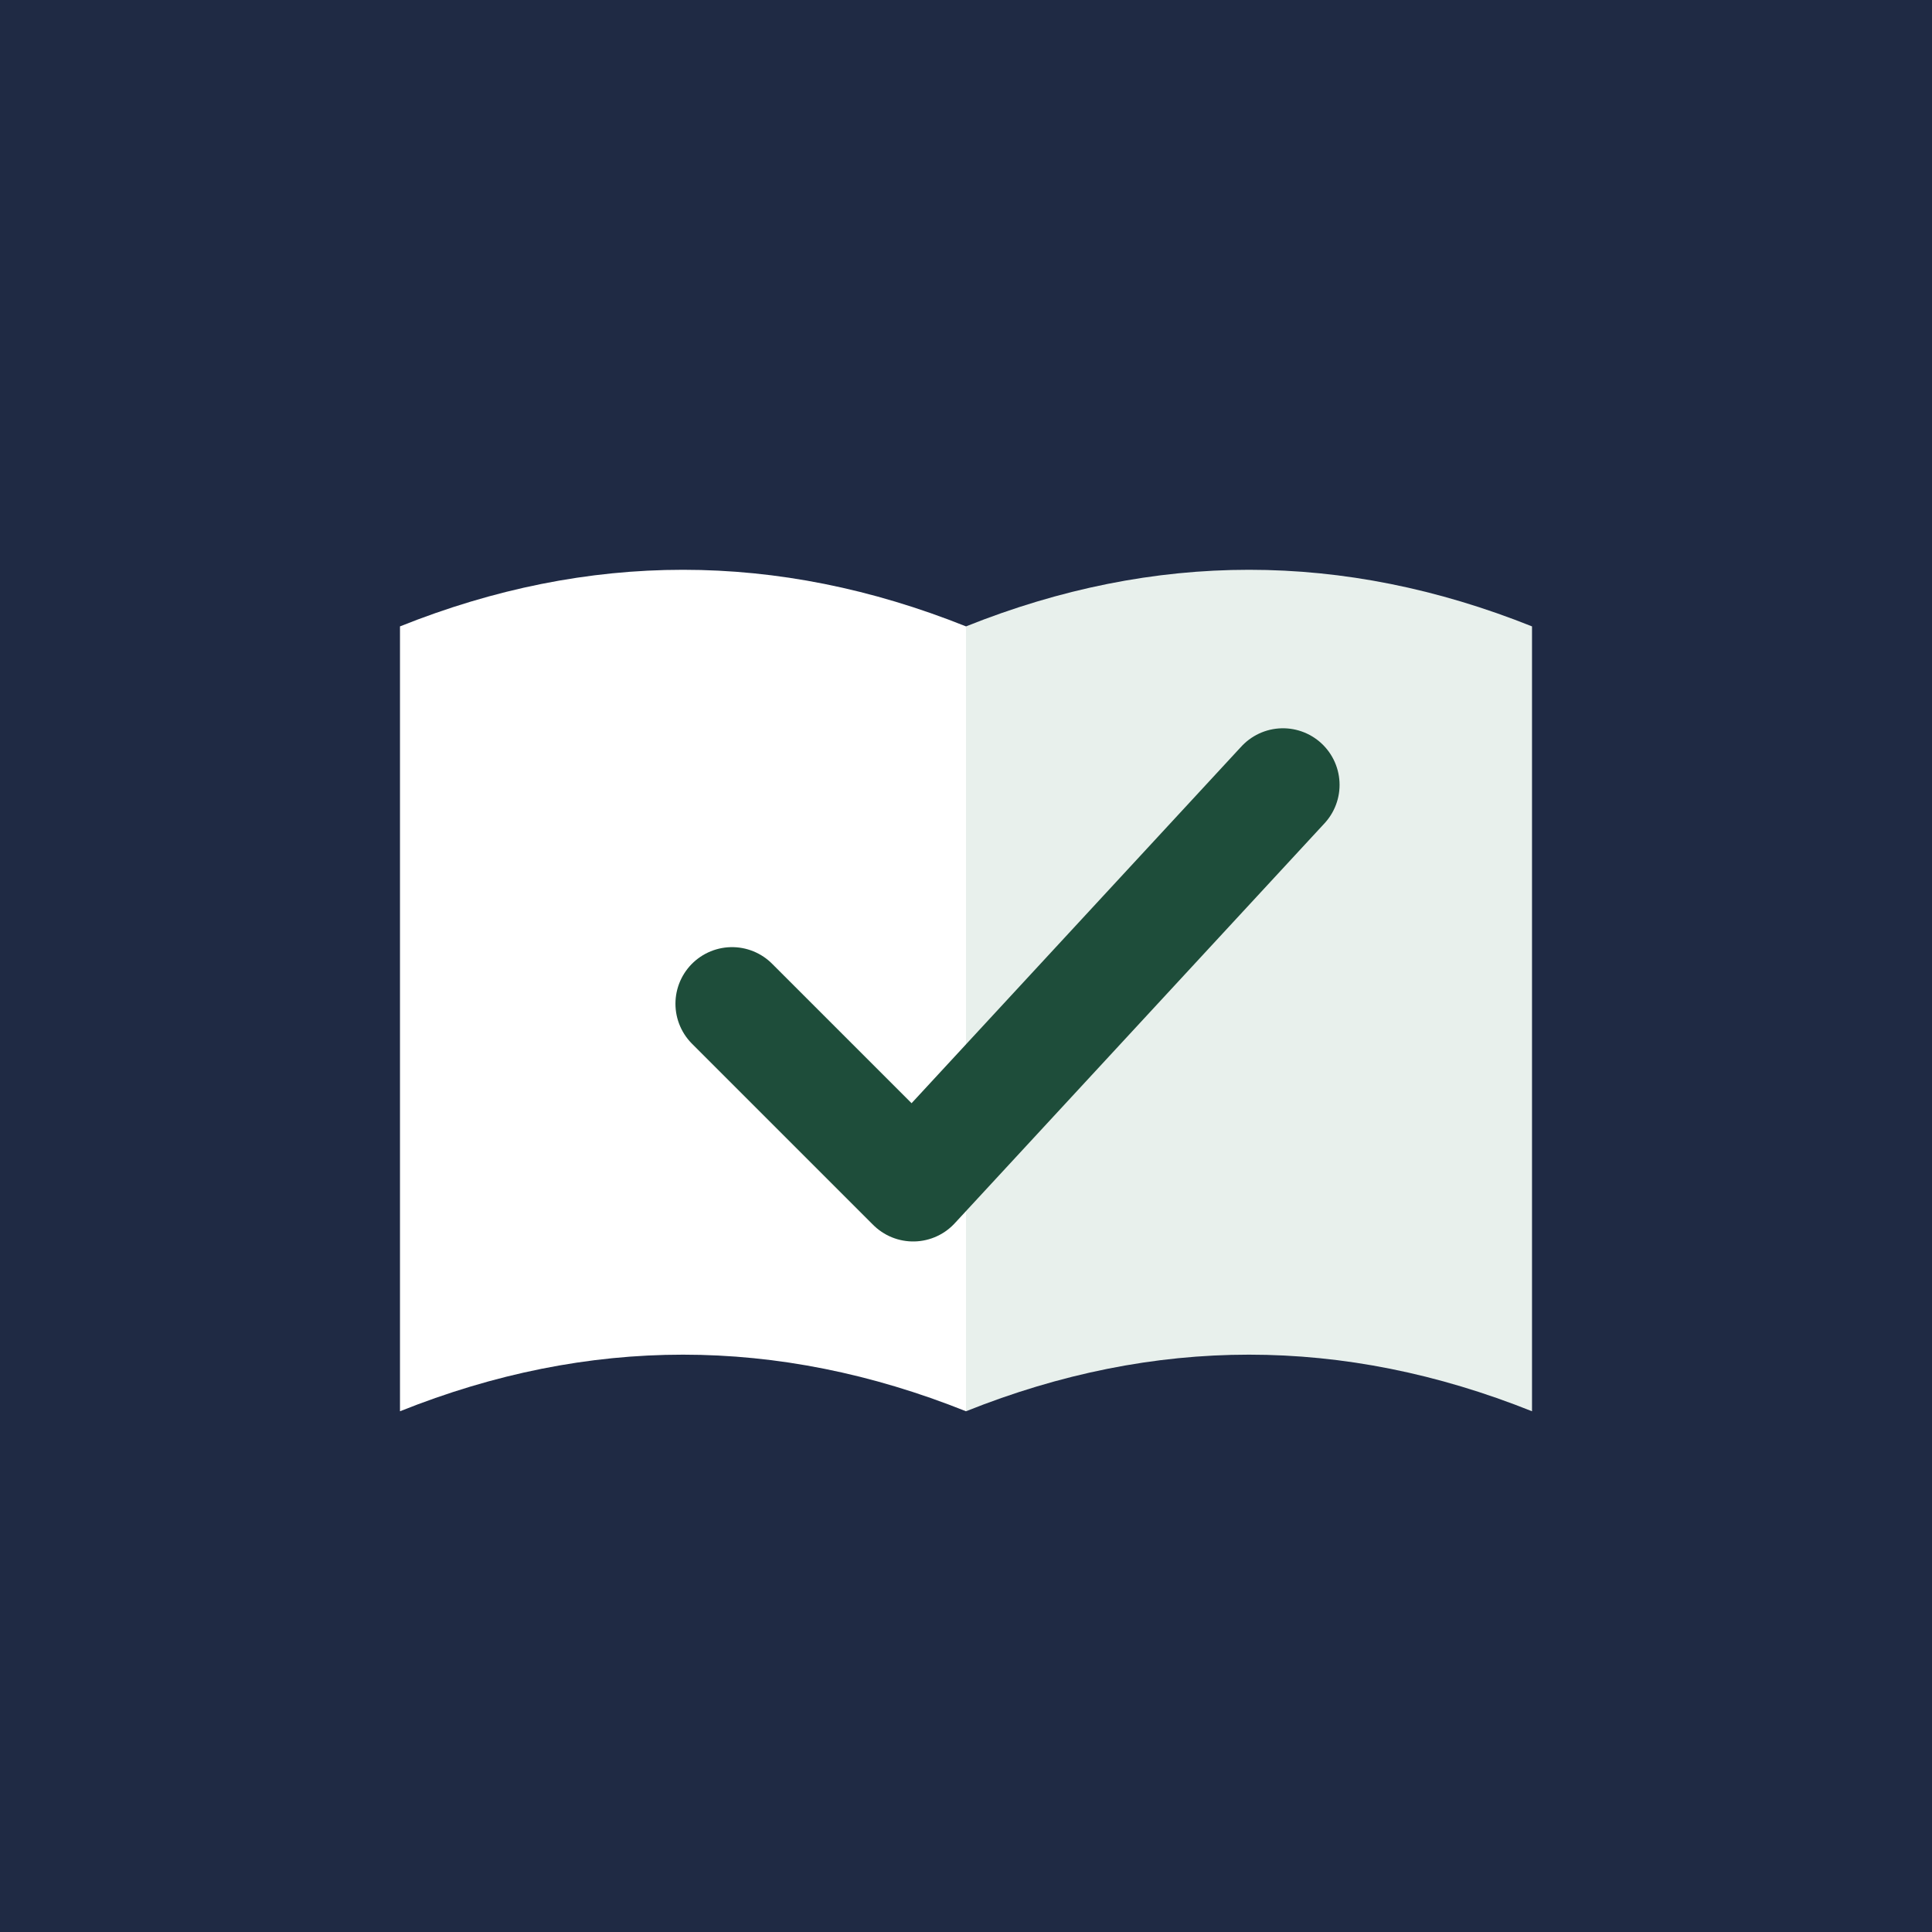
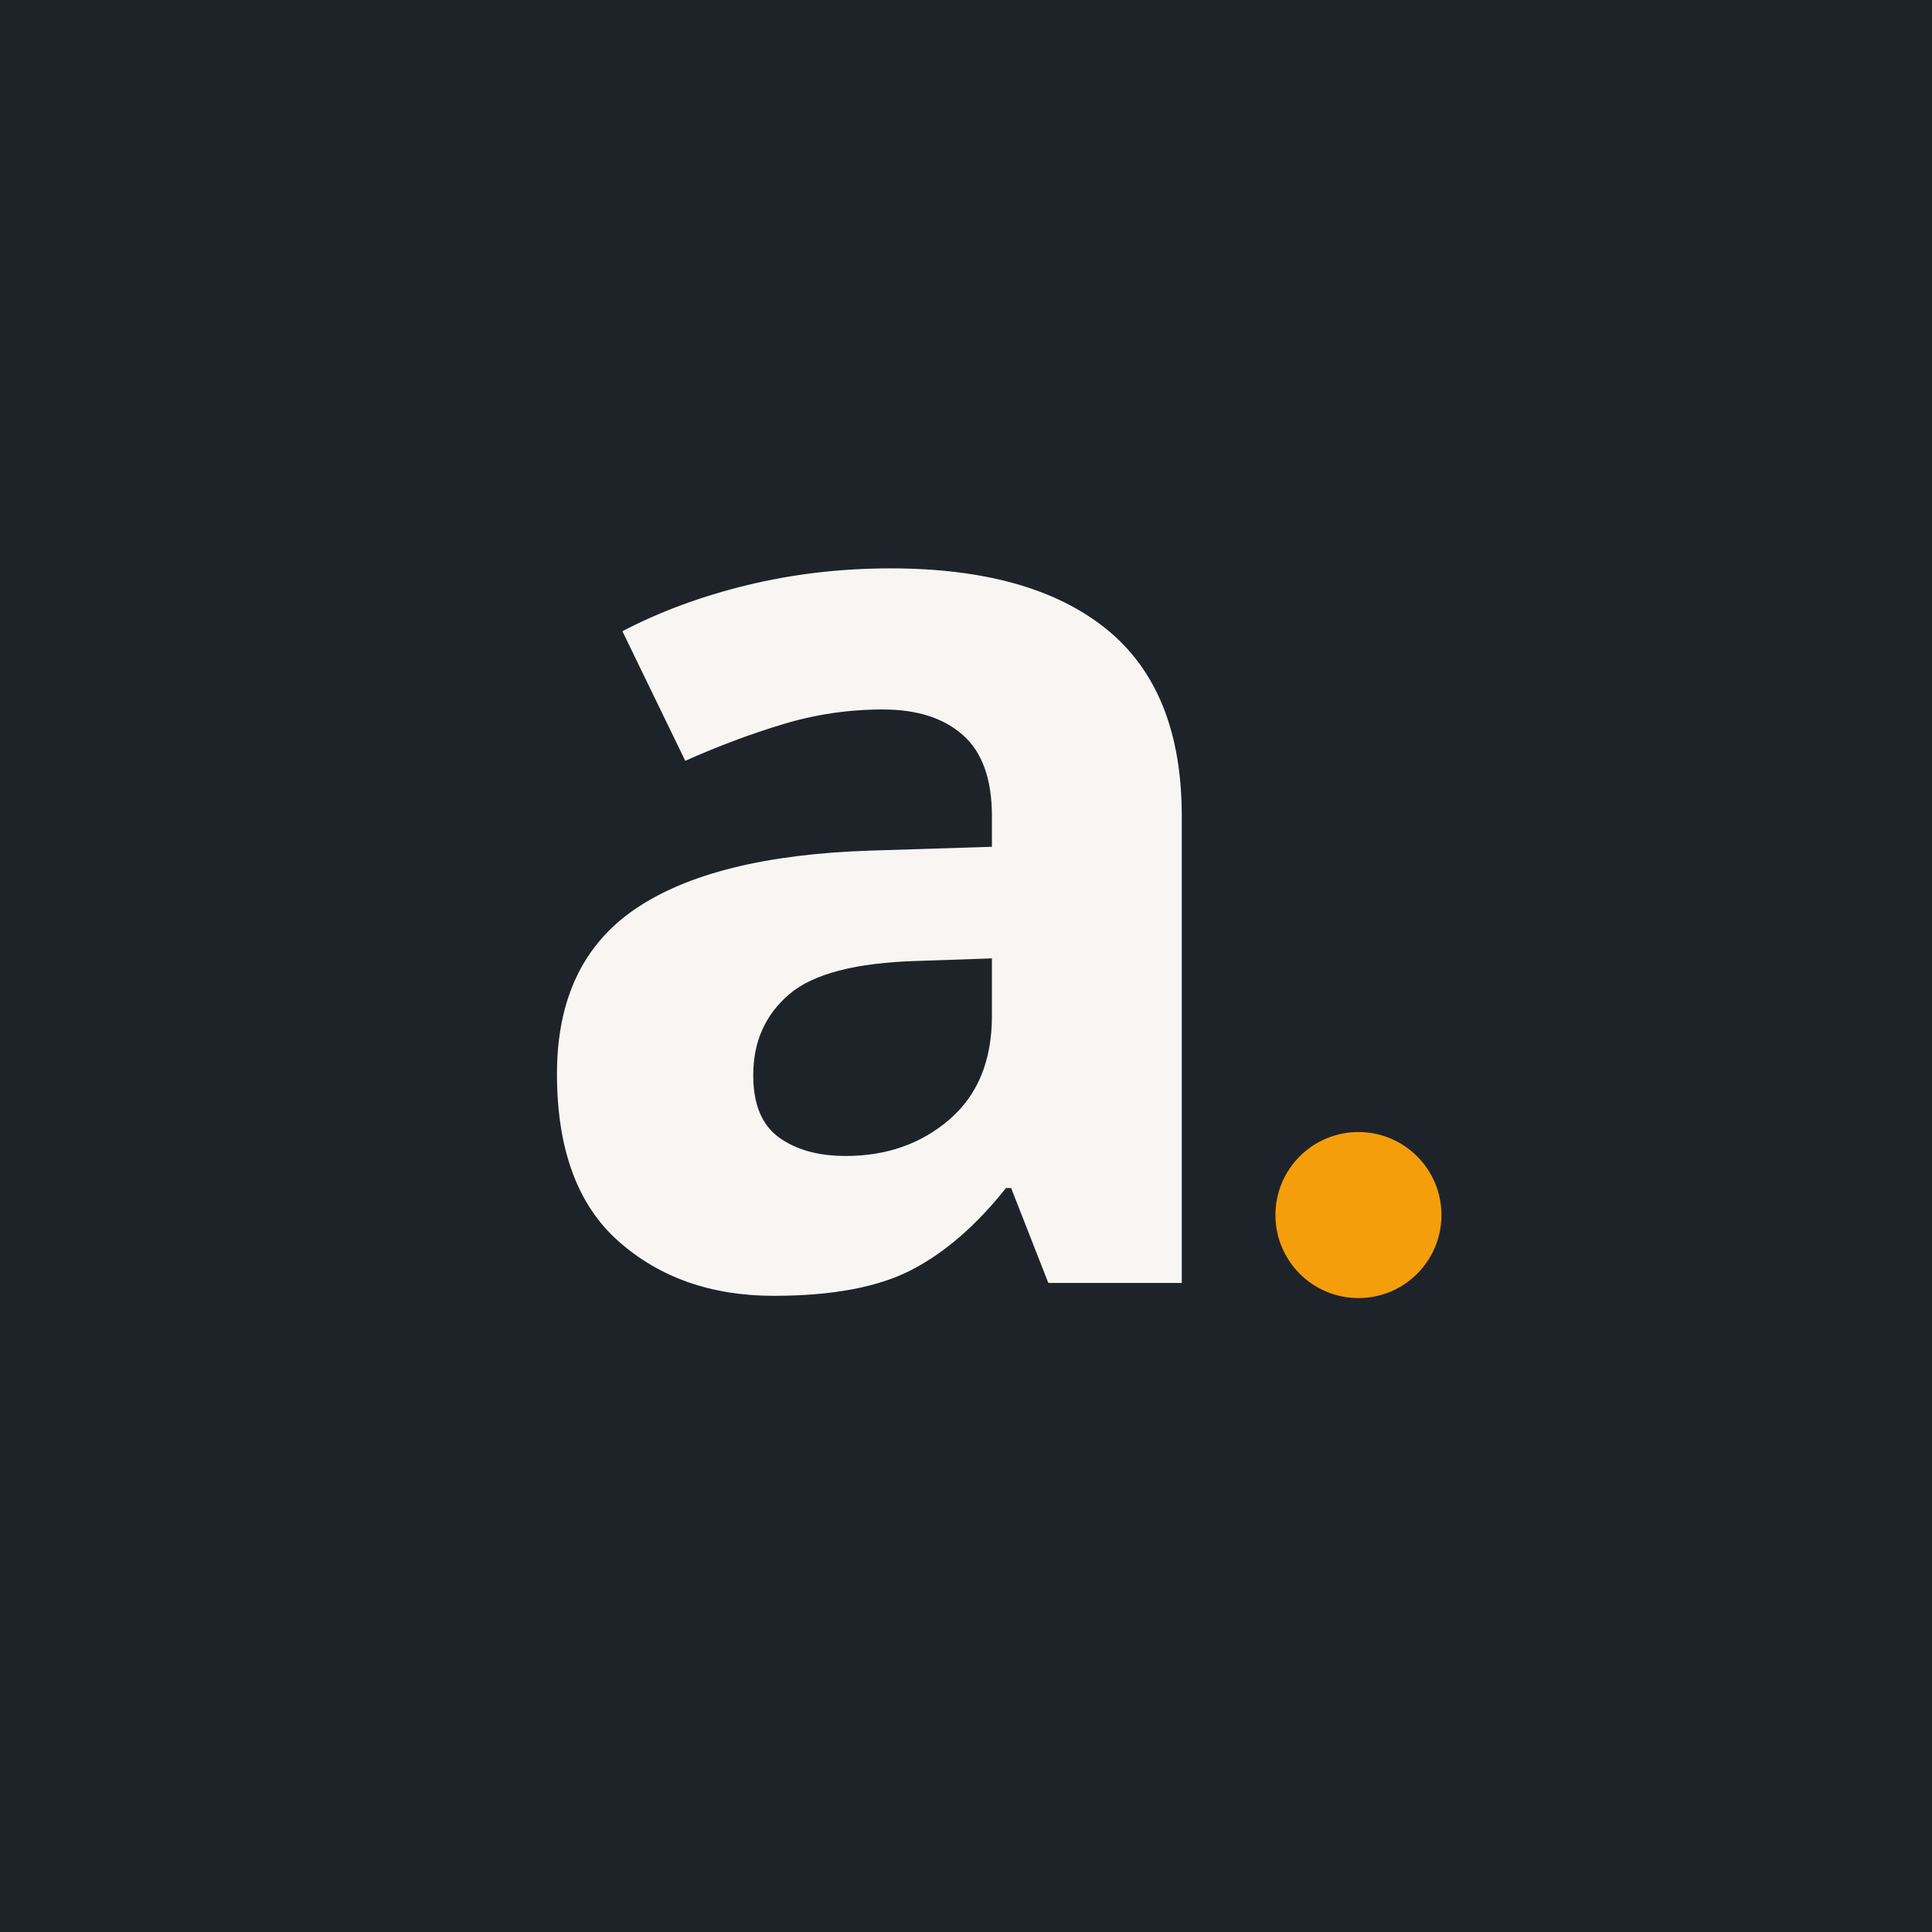
<svg xmlns="http://www.w3.org/2000/svg" viewBox="0 0 512 512">
-   <rect width="512" height="512" fill="#1f2a44" />
-   <g transform="translate(256 262)">
-     <path d="M-150 -96 Q-75 -126 0 -96 L0 112 Q-75 82 -150 112 Z" fill="#ffffff" />
-     <path d="M150 -96 Q75 -126 0 -96 L0 112 Q75 82 150 112 Z" fill="#e8f0ec" />
-     <path d="M-62 4 L-14 52 L84 -54" fill="none" stroke="#1e4d3a" stroke-width="30" stroke-linecap="round" stroke-linejoin="round" />
-   </g>
+   <rect width="512" height="512" fill="#1E232A" />
+   <text x="236" y="340" text-anchor="middle" font-family="Cormorant Garamond" font-weight="600" font-size="340" fill="#F7F6F2">a</text>
+   <circle cx="360" cy="322" r="22" fill="#F59E0B" />
</svg>
